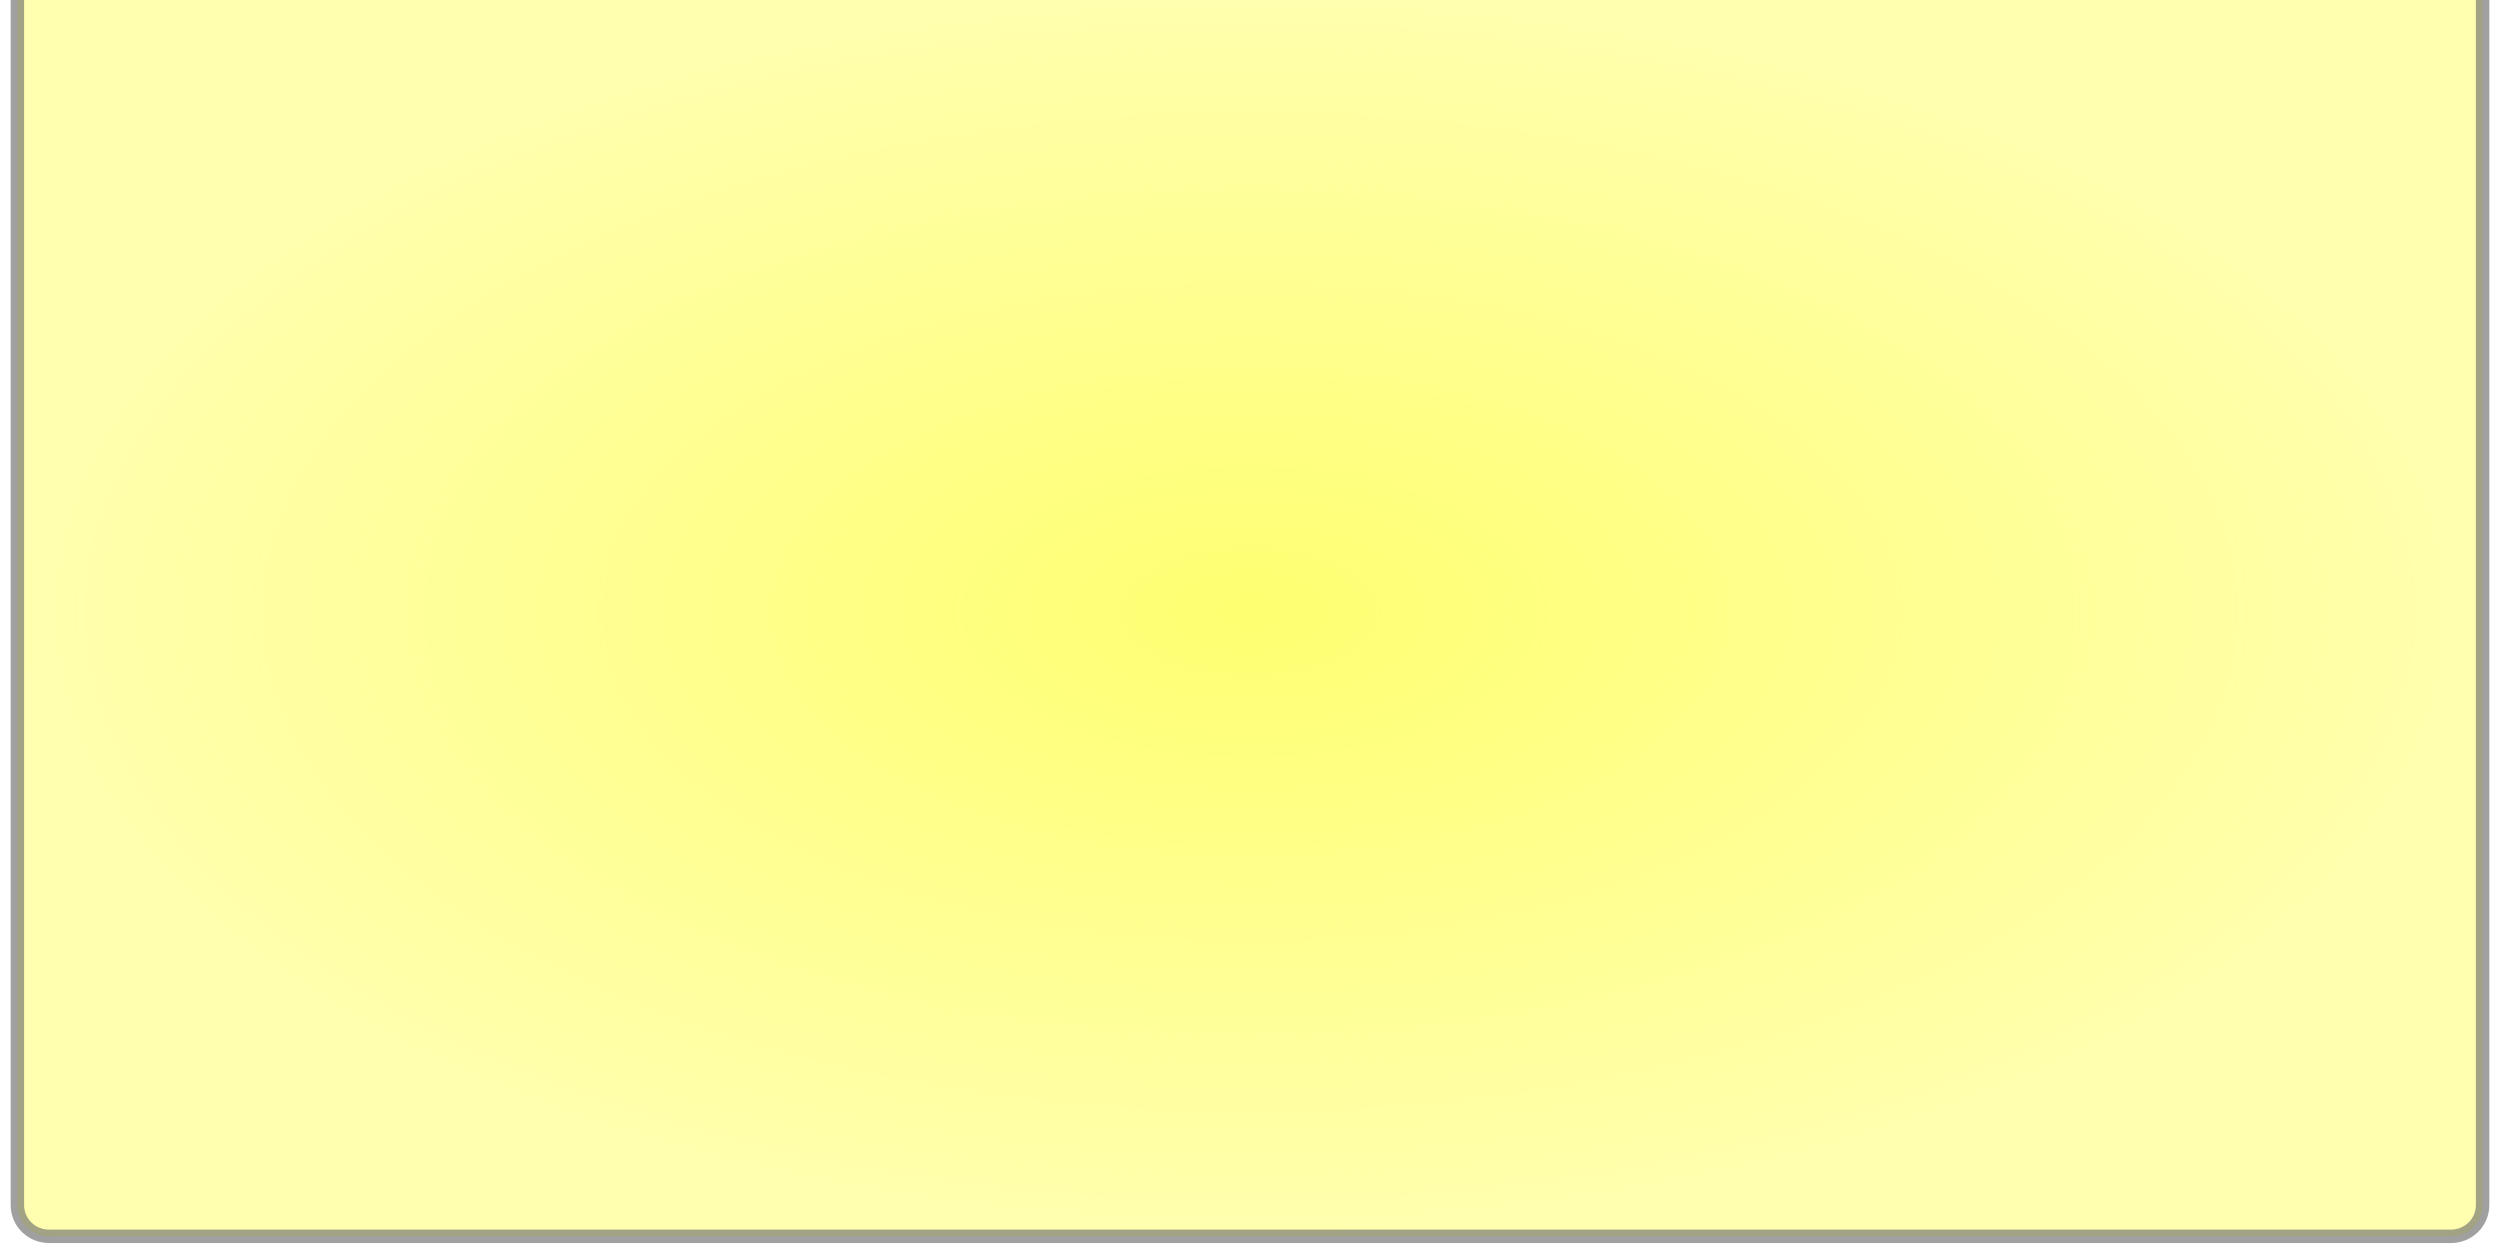
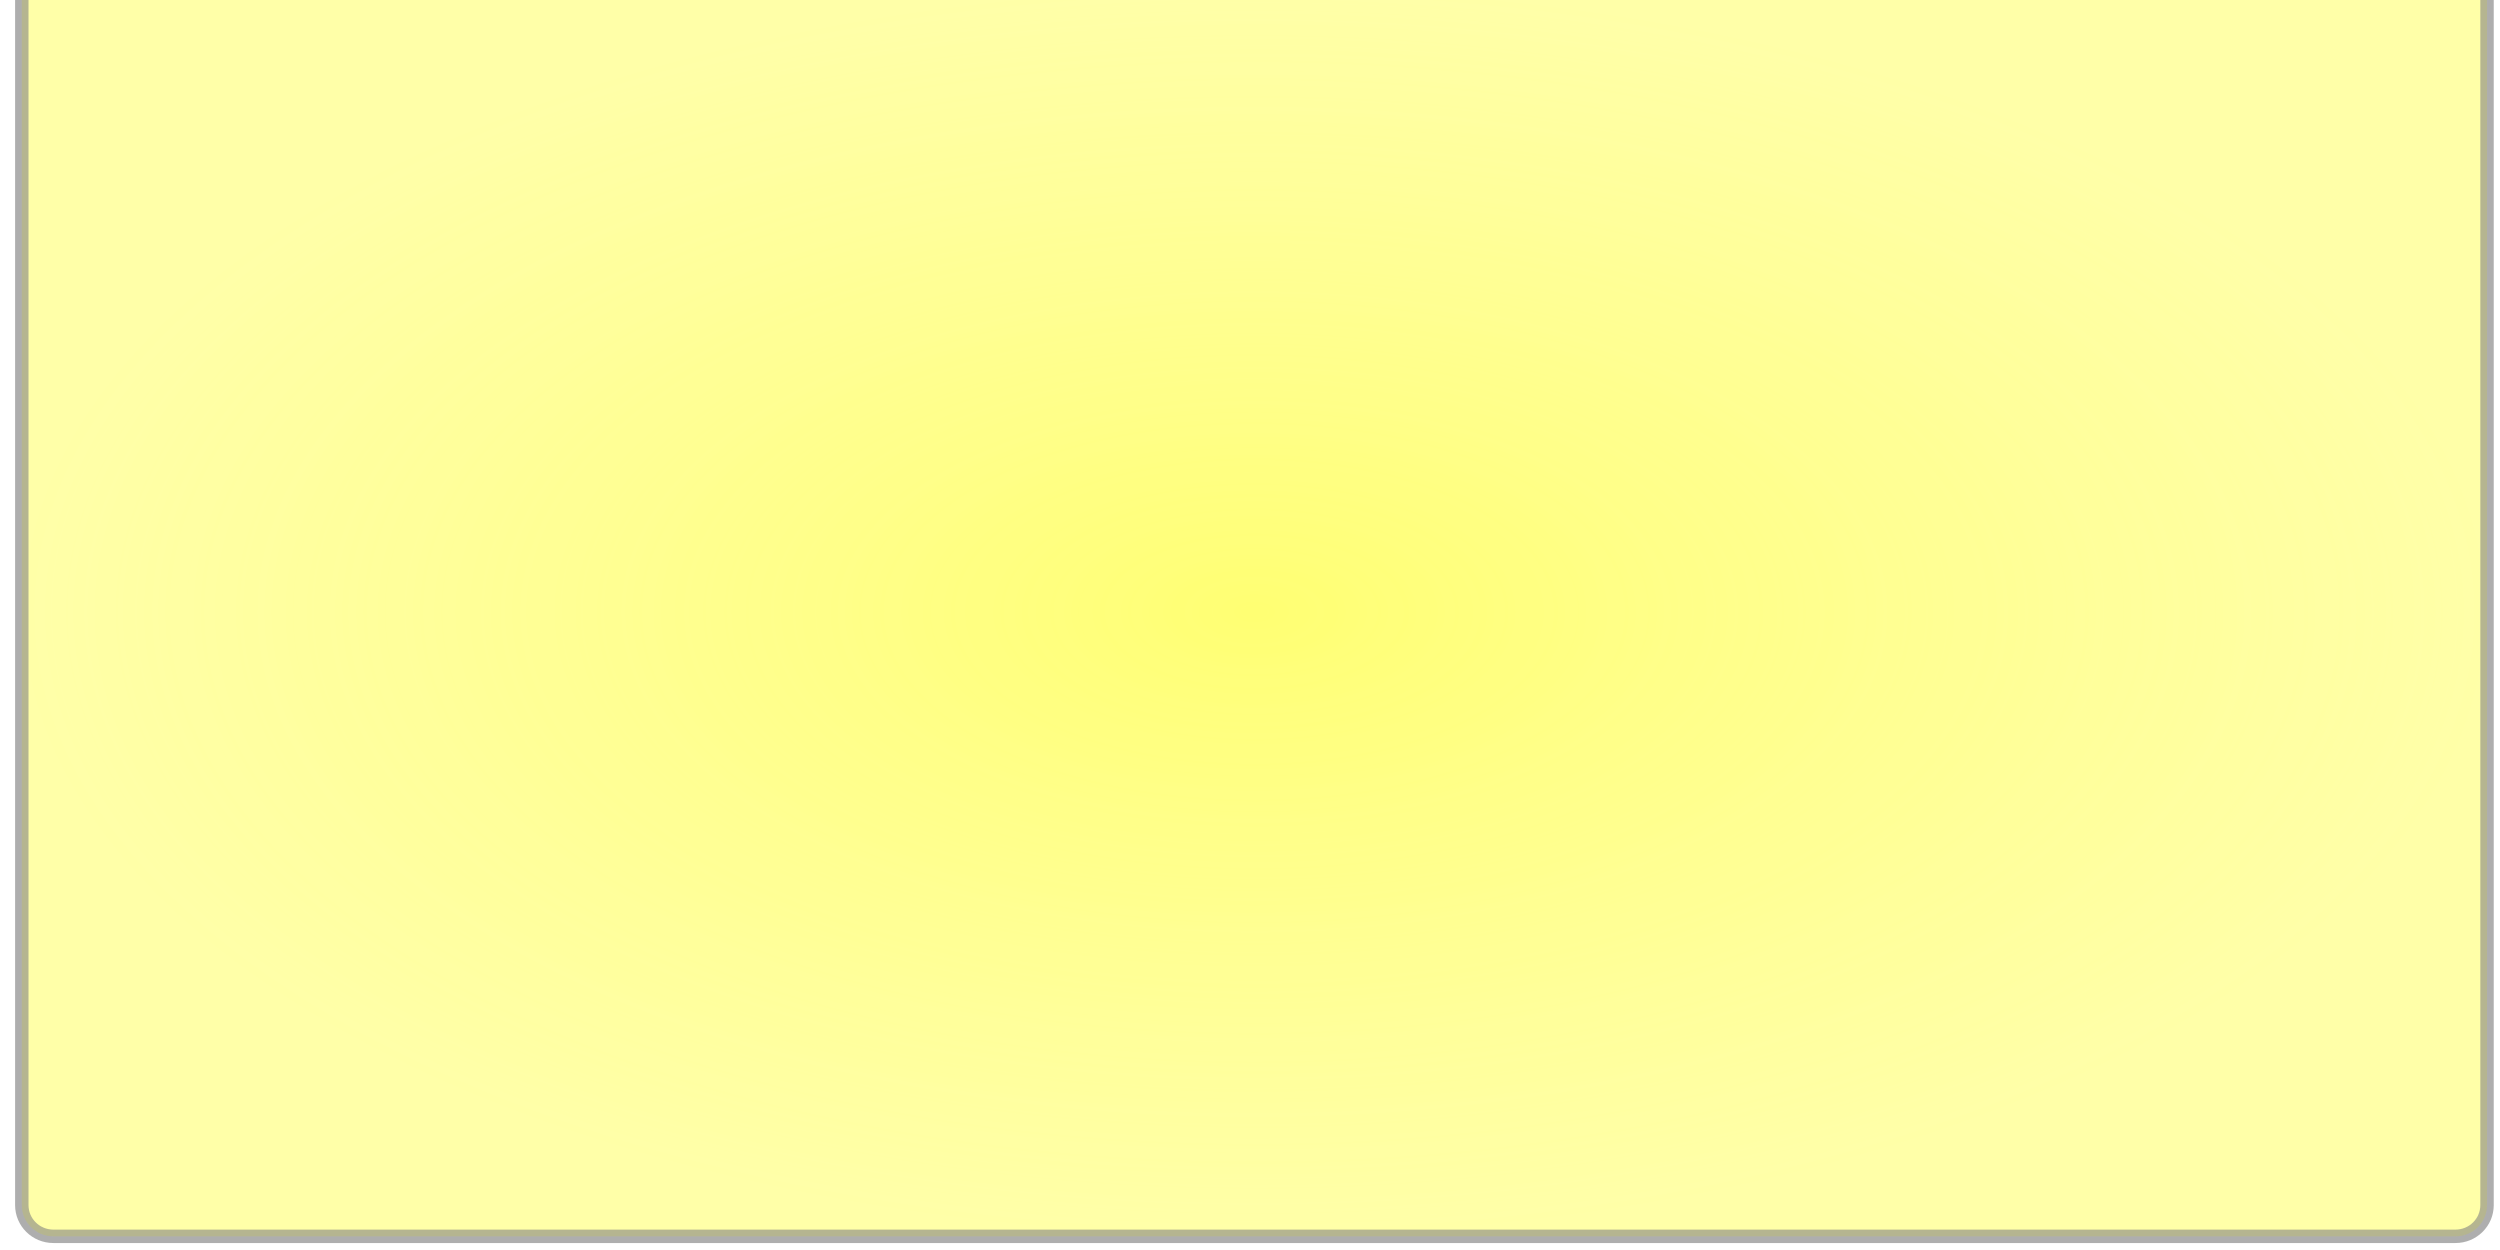
<svg xmlns="http://www.w3.org/2000/svg" xmlns:xlink="http://www.w3.org/1999/xlink" width="400" height="200" id="svg2" version="1.0">
  <defs id="defs4">
    <linearGradient id="linearGradient3177">
      <stop style="stop-color:#ffcc00;stop-opacity:1;" offset="0" id="stop3179" />
      <stop style="stop-color:#ffcc00;stop-opacity:0;" offset="1" id="stop3181" />
    </linearGradient>
    <linearGradient id="linearGradient3217">
      <stop style="stop-color:#524f4a;stop-opacity:0.569;" offset="0" id="stop3219" />
      <stop style="stop-color:#000000;stop-opacity:0.557;" offset="1" id="stop3221" />
    </linearGradient>
    <linearGradient id="linearGradient3209">
-       <stop style="stop-color:#ffff71;stop-opacity:1;" offset="0" id="stop3211" />
-       <stop style="stop-color:#ffff71;stop-opacity:0.019;" offset="1" id="stop3213" />
+       <stop style="stop-color:#ffff5a;stop-opacity:0.778;" offset="0" id="stop3211" />
+       <stop style="stop-color:#ffff71;stop-opacity:0.095;" offset="1" id="stop3213" />
    </linearGradient>
    <linearGradient id="linearGradient3201">
      <stop style="stop-color:#ffff45;stop-opacity:1;" offset="0" id="stop3203" />
      <stop style="stop-color:#ffc73f;stop-opacity:0;" offset="1" id="stop3205" />
    </linearGradient>
-     <radialGradient xlink:href="#linearGradient3209" id="radialGradient3220" cx="200" cy="97.906" fx="200" fy="97.906" r="197.219" gradientTransform="matrix(1,0,0,0.5065758,0,48.30931)" gradientUnits="userSpaceOnUse" />
+     <radialGradient xlink:href="#linearGradient3209" id="radialGradient3220" cx="200" cy="97.906" fx="200" fy="97.906" r="197.219" gradientTransform="matrix(1,0,0,0.5065758,0.707107,48.30931)" gradientUnits="userSpaceOnUse" />
  </defs>
  <g id="layer1">
-     <path style="opacity:1;fill:#ffffb0;fill-opacity:1;stroke:#707070;stroke-width:2.149;stroke-linecap:round;stroke-linejoin:round;stroke-miterlimit:4;stroke-dasharray:none;stroke-dashoffset:0;stroke-opacity:0.664" d="M 2.781 -2 L 2.781 192.812 C 2.781 195.582 5.039 197.812 7.844 197.812 L 392.156 197.812 C 394.961 197.812 397.219 195.582 397.219 192.812 L 397.219 -2 L 2.781 -2 z " id="rect2431" />
-     <path id="path3212" d="M 2.781 -2 L 2.781 192.812 C 2.781 195.582 5.039 197.812 7.844 197.812 L 392.156 197.812 C 394.961 197.812 397.219 195.582 397.219 192.812 L 397.219 -2 L 2.781 -2 z " style="opacity:1;fill:url(#radialGradient3220);fill-opacity:1.0;stroke:none;stroke-width:2.149;stroke-linecap:round;stroke-linejoin:round;stroke-miterlimit:4;stroke-dasharray:none;stroke-dashoffset:0;stroke-opacity:0.664" />
+     <path style="opacity:0.85;fill:#ffff9f;fill-opacity:1;stroke:#707070;stroke-width:2.149;stroke-linecap:round;stroke-linejoin:round;stroke-miterlimit:4;stroke-dasharray:none;stroke-dashoffset:0;stroke-opacity:0.664" d="M 3.488,-2 L 3.488,192.812 C 3.488,195.582 5.746,197.812 8.551,197.812 L 392.863,197.812 C 395.668,197.812 397.926,195.582 397.926,192.812 L 397.926,-2 L 3.488,-2 z" id="rect2431" />
+     <path id="path3212" d="M 3.488,-2 L 3.488,192.812 C 3.488,195.582 5.746,197.812 8.551,197.812 L 392.863,197.812 C 395.668,197.812 397.926,195.582 397.926,192.812 L 397.926,-2 L 3.488,-2 z" style="opacity:0.9;fill:url(#radialGradient3220);fill-opacity:1;stroke:none;stroke-width:2.149;stroke-linecap:round;stroke-linejoin:round;stroke-miterlimit:4;stroke-dasharray:none;stroke-dashoffset:0;stroke-opacity:0.664" />
  </g>
</svg>
